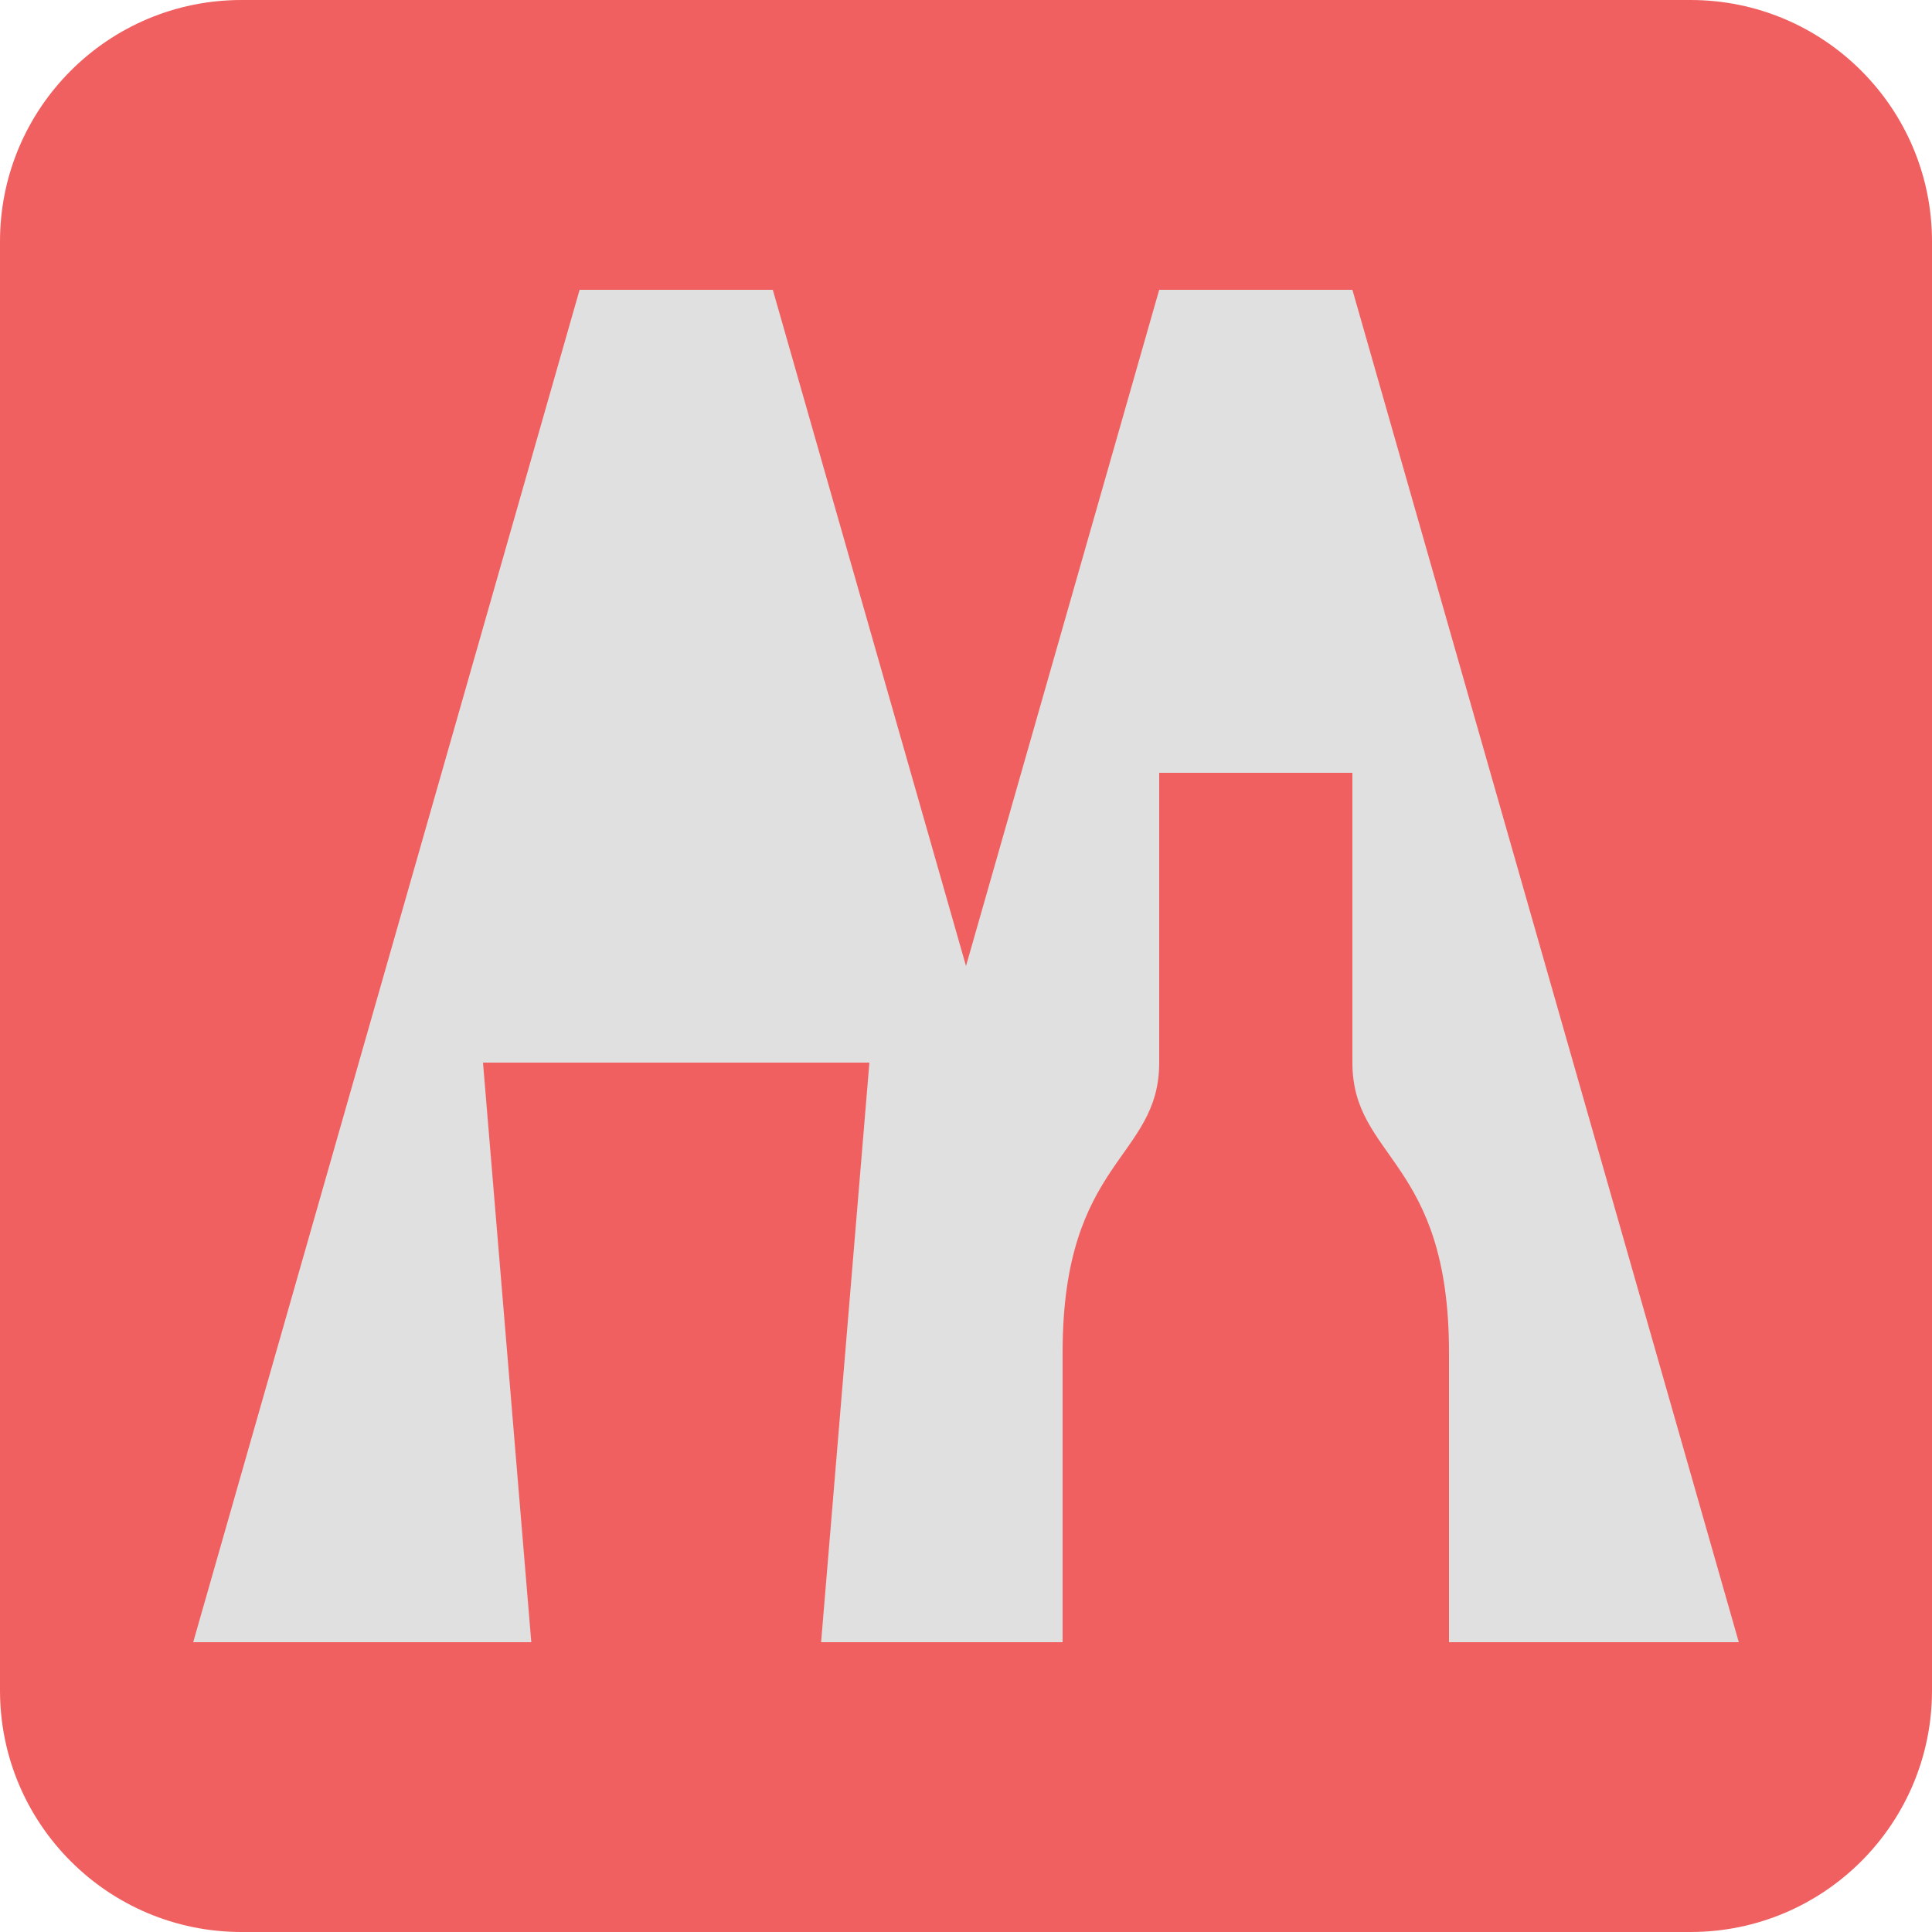
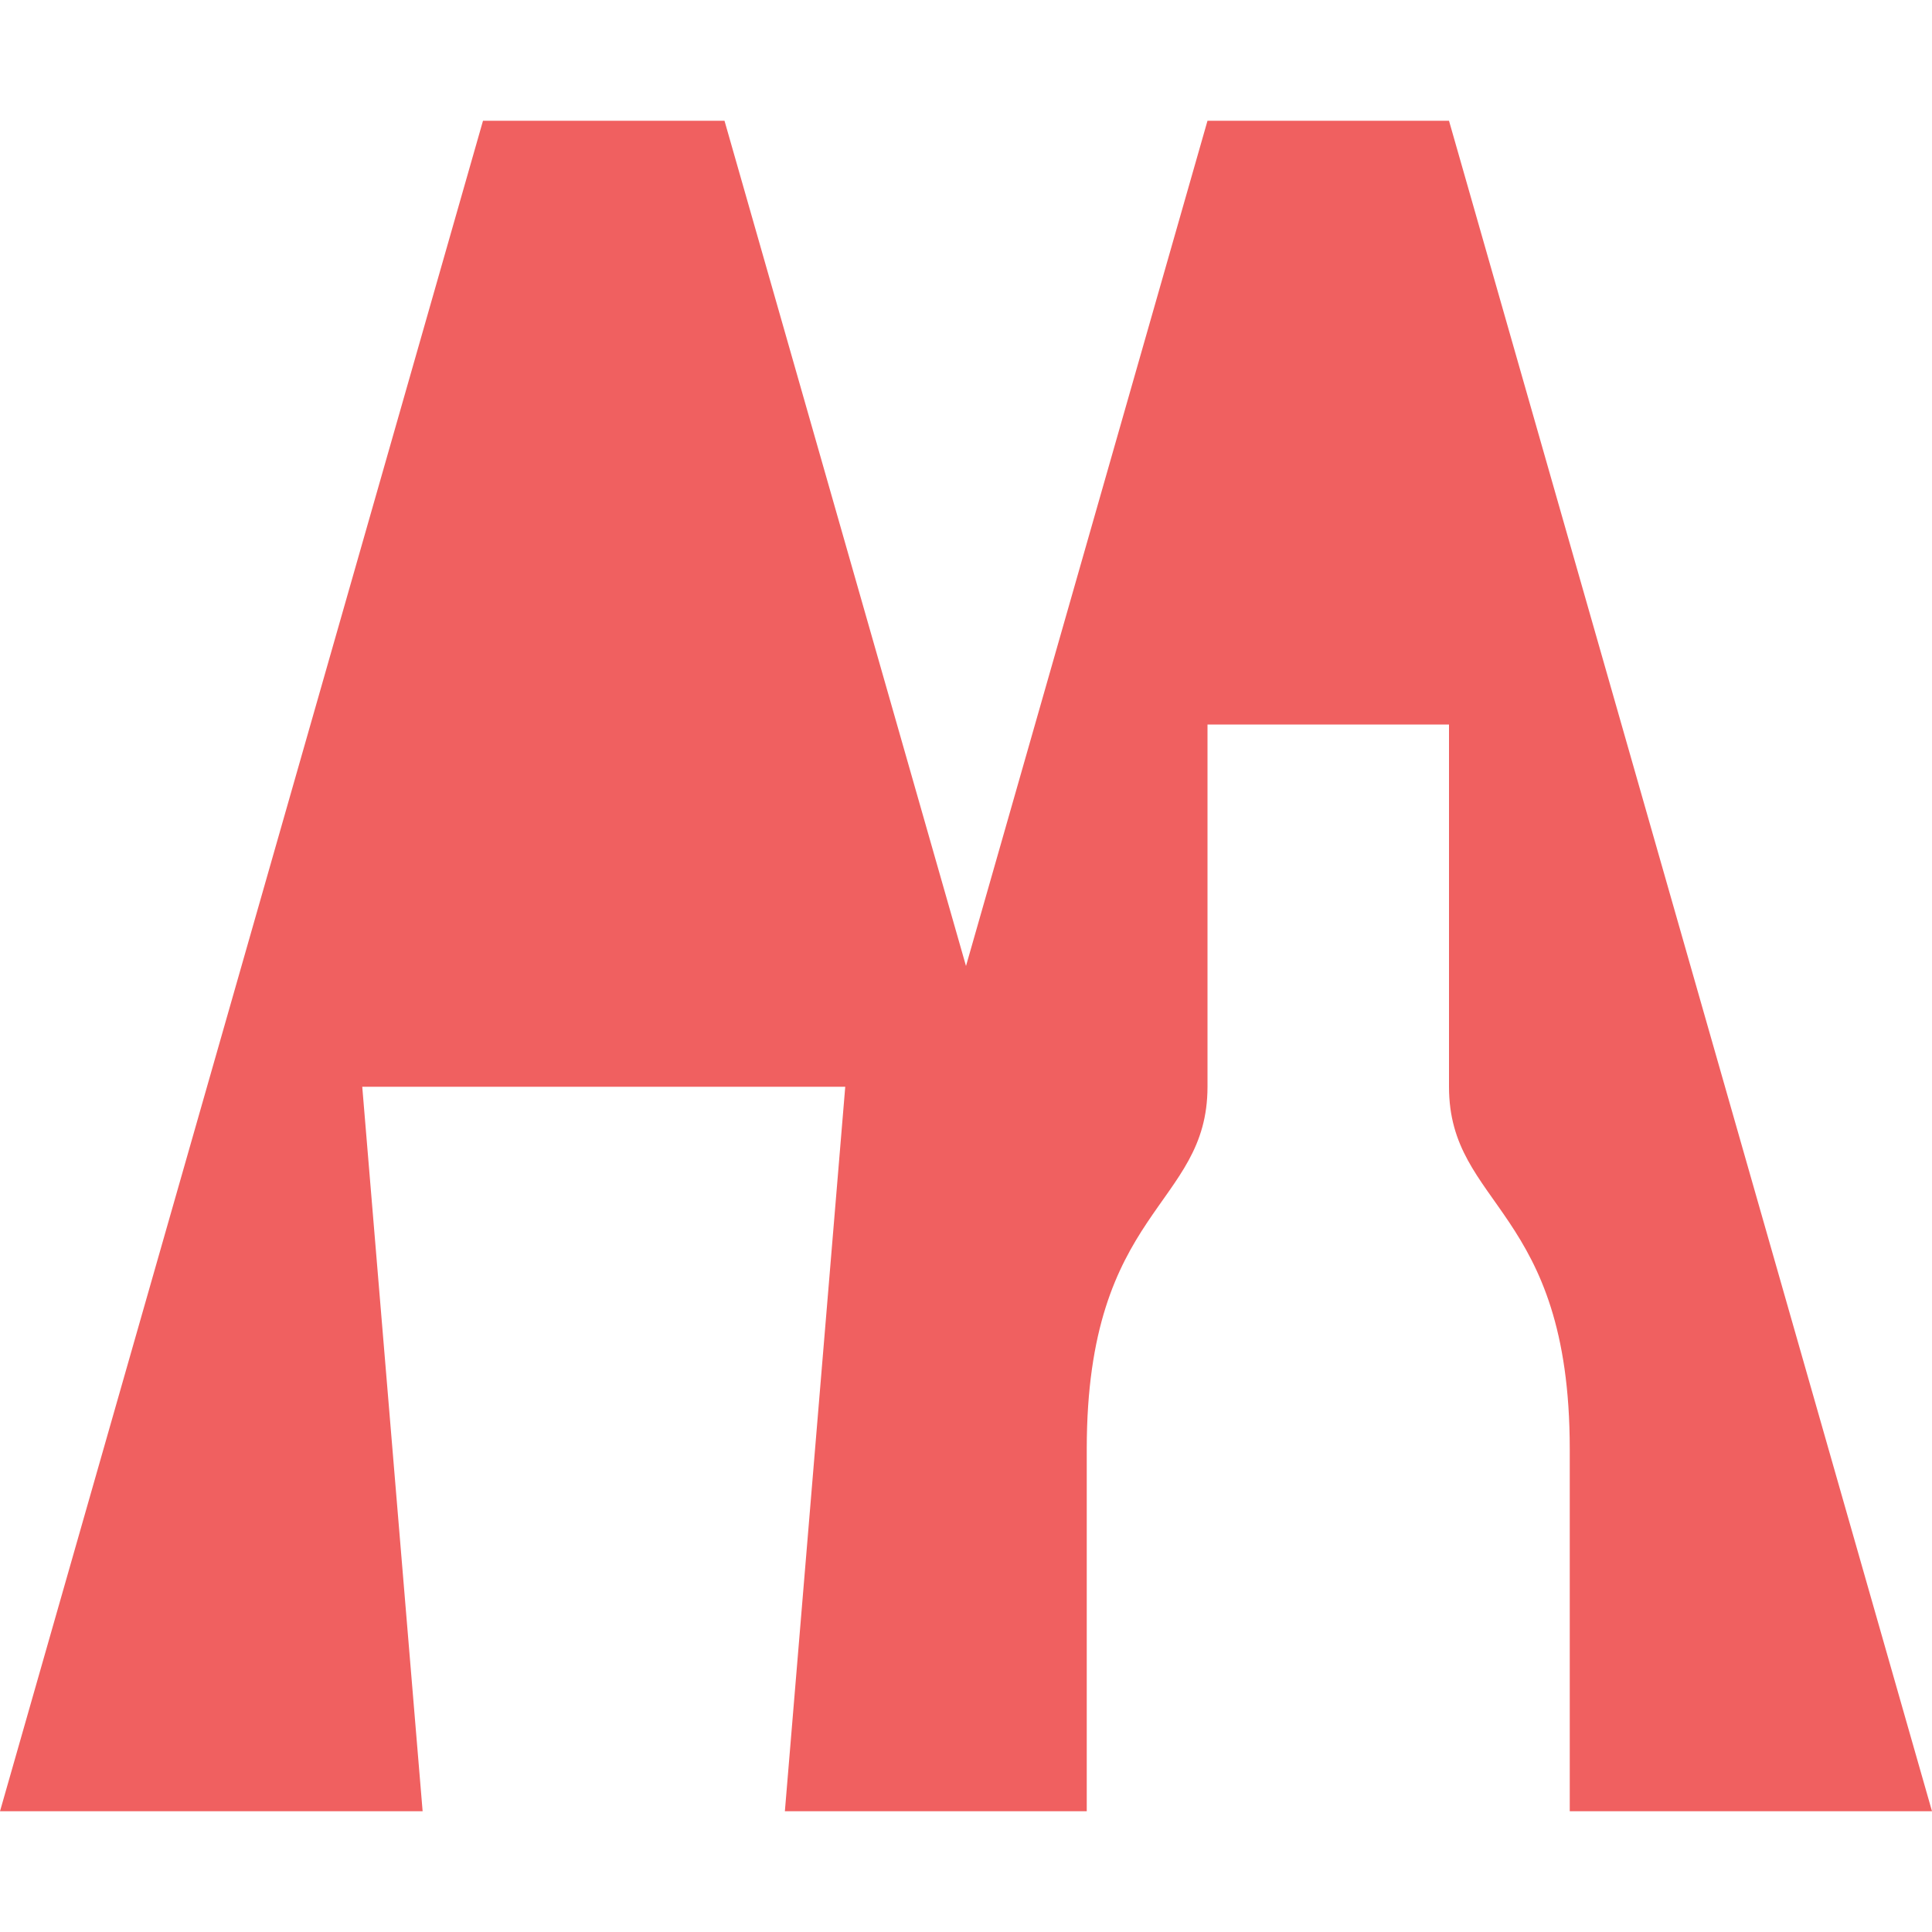
- <svg xmlns="http://www.w3.org/2000/svg" width="512" height="512" viewBox="0 0 1 1" version="1.1">
-   <path fill="#F06060" d="         M 0.875,0 a 0.125,0.125 1 0 1 0.125,0.125         v 0.75 a 0.125,0.125 1 0 1 -0.125,0.125         h -0.75 a 0.125,0.125 1 0 1 -0.125,-0.125         v -0.75 a 0.125,0.125 1 0 1 0.125,-0.125         Z     " />
-   <path fill="#E0E0E0" d="         M 0.1,0.85         l 0.2,-0.7         h 0.1         l 0.1,0.35         l 0.1,-0.35         h 0.1         l 0.2,0.7         h -0.15          v -0.15         c 0,-0.1, -0.05,-0.1, -0.05,-0.15         v -0.15         h -0.1         v 0.15         c 0,0.05, -0.05,0.05, -0.05,0.15         v 0.15          h -0.125          l 0.025,-0.3         h -0.2         l 0.025,0.3          Z     " />
+ <svg xmlns="http://www.w3.org/2000/svg" width="512" height="512" viewBox="0.1 0.1 0.8 0.8" version="1.1">
+   <path fill="#F06060" d="         M 0.1,0.85         l 0.2,-0.7         h 0.1         l 0.1,0.35         l 0.1,-0.35         h 0.1         l 0.2,0.7         h -0.15          v -0.15         c 0,-0.1, -0.05,-0.1, -0.05,-0.15         v -0.15         h -0.1         v 0.15         c 0,0.05, -0.05,0.05, -0.05,0.15         v 0.15          h -0.125          l 0.025,-0.3         h -0.2         l 0.025,0.3          Z     " />
</svg>
